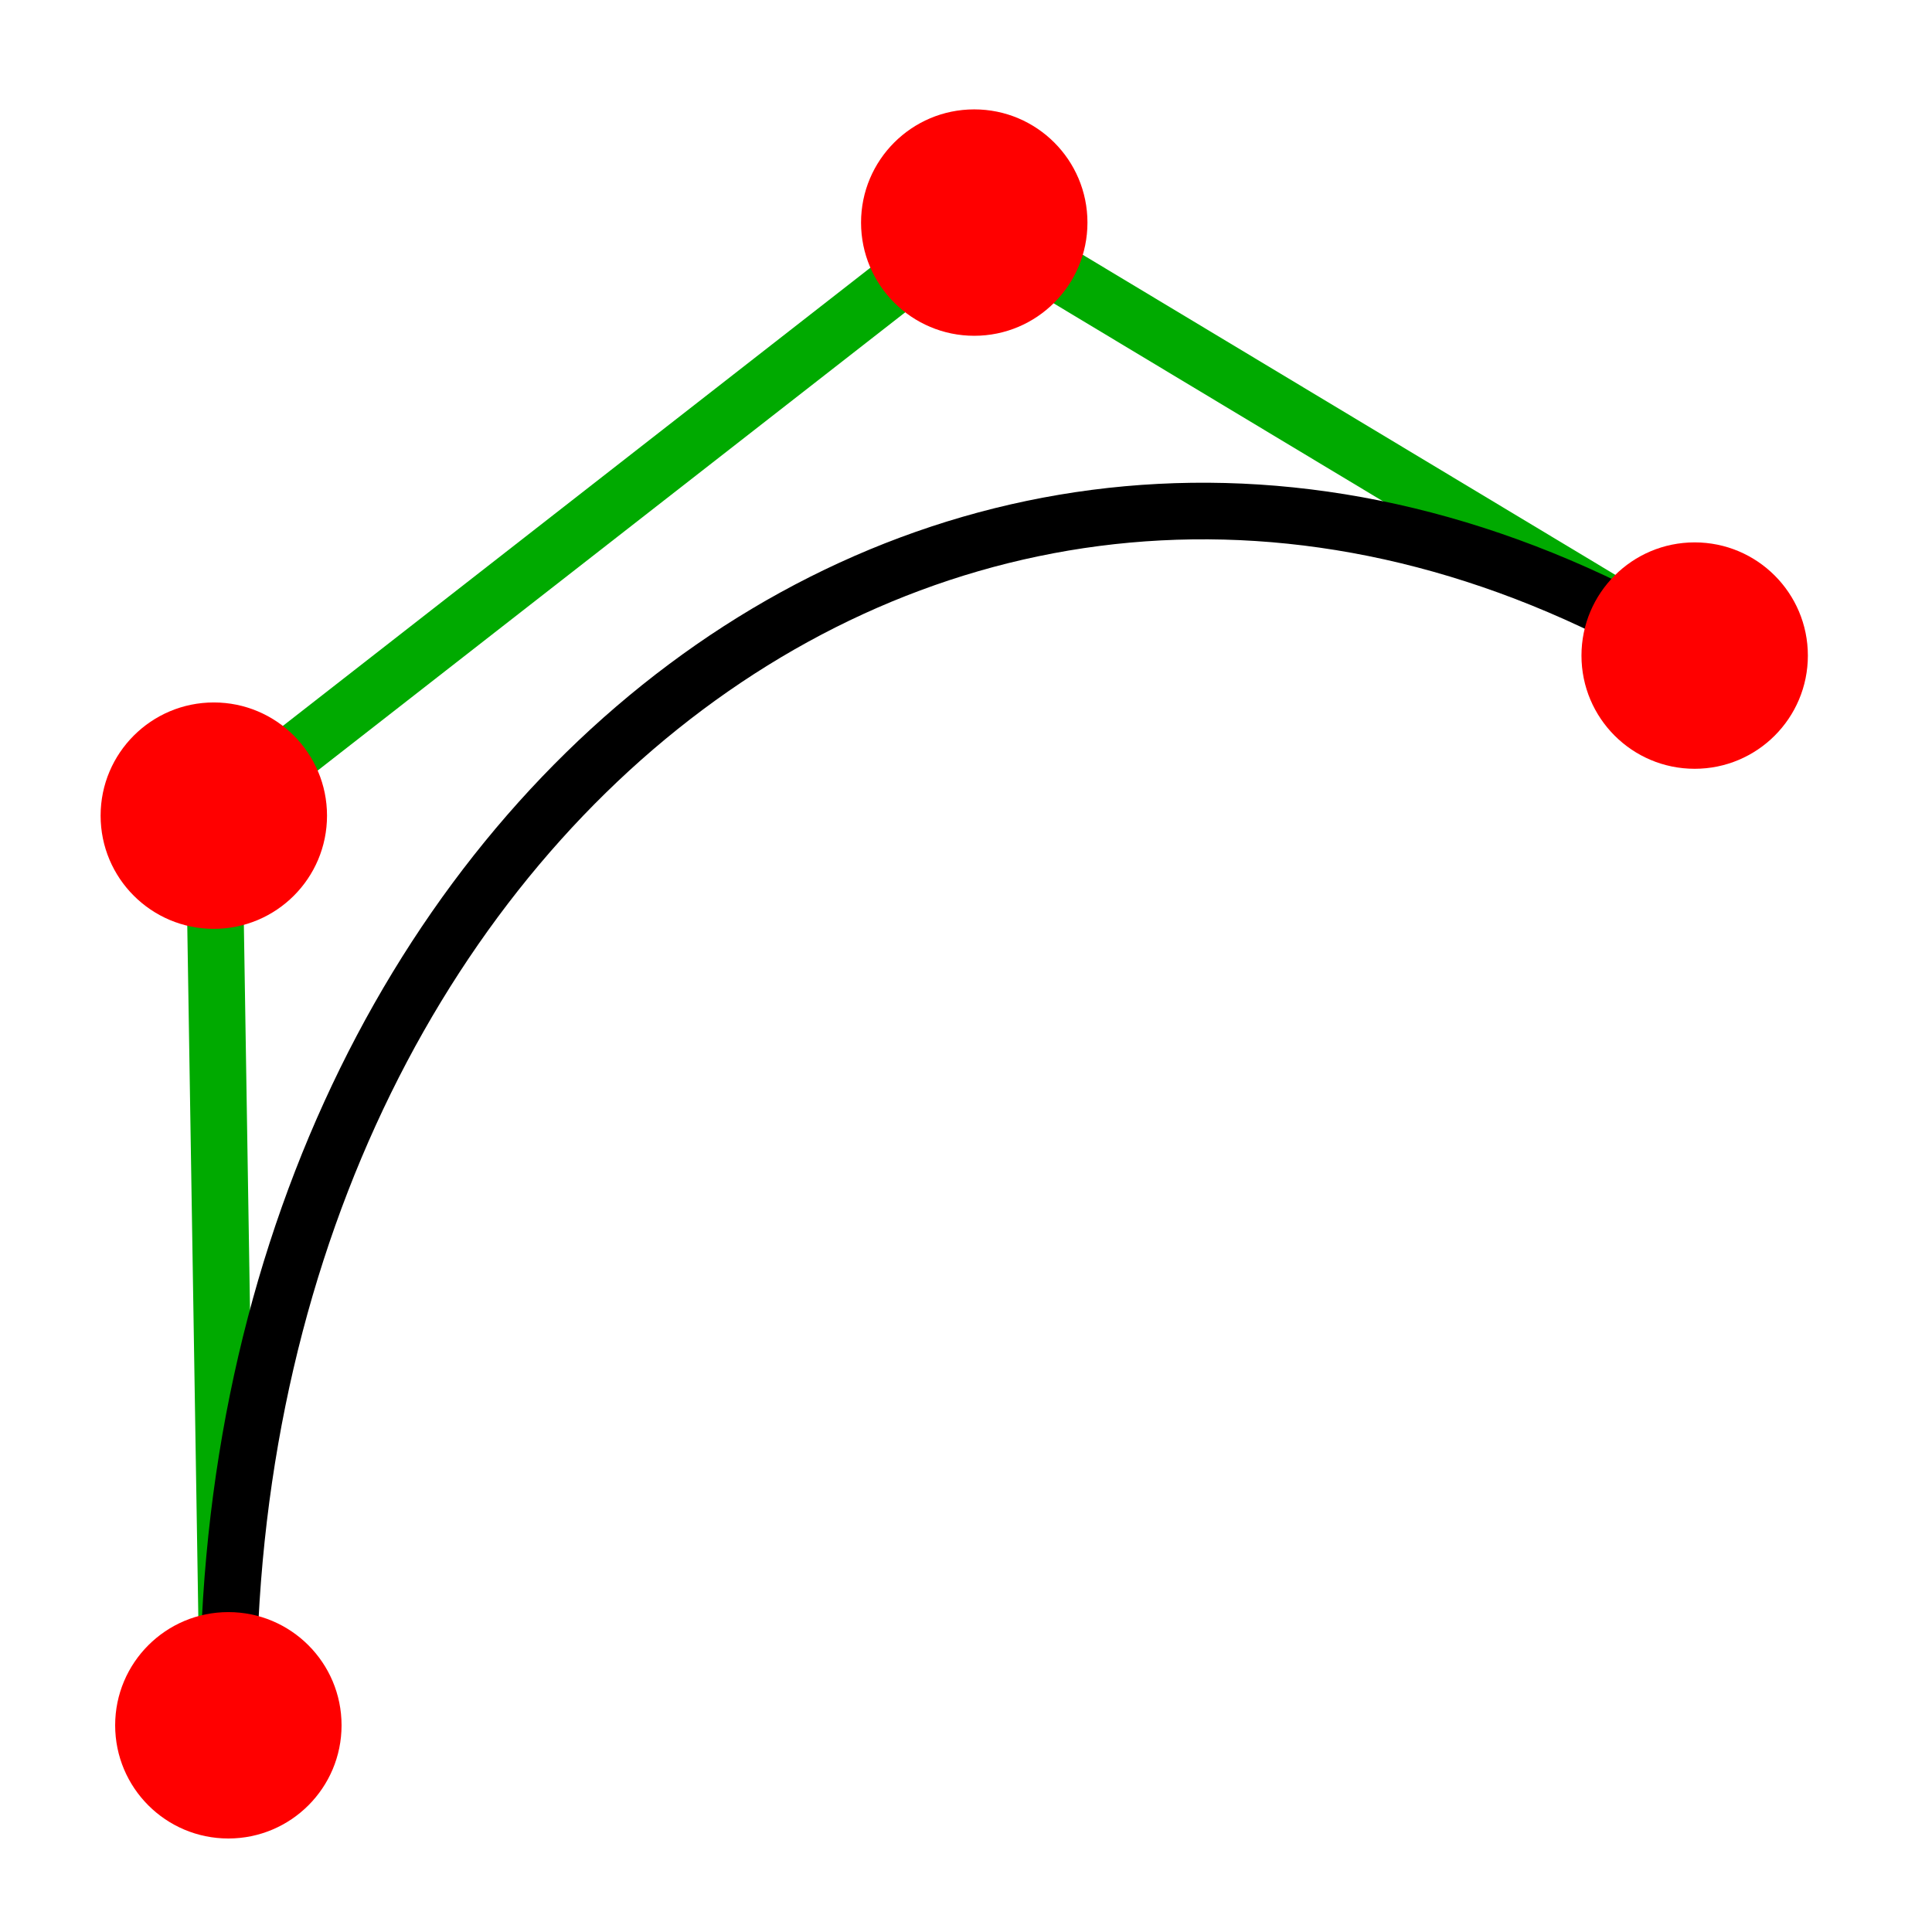
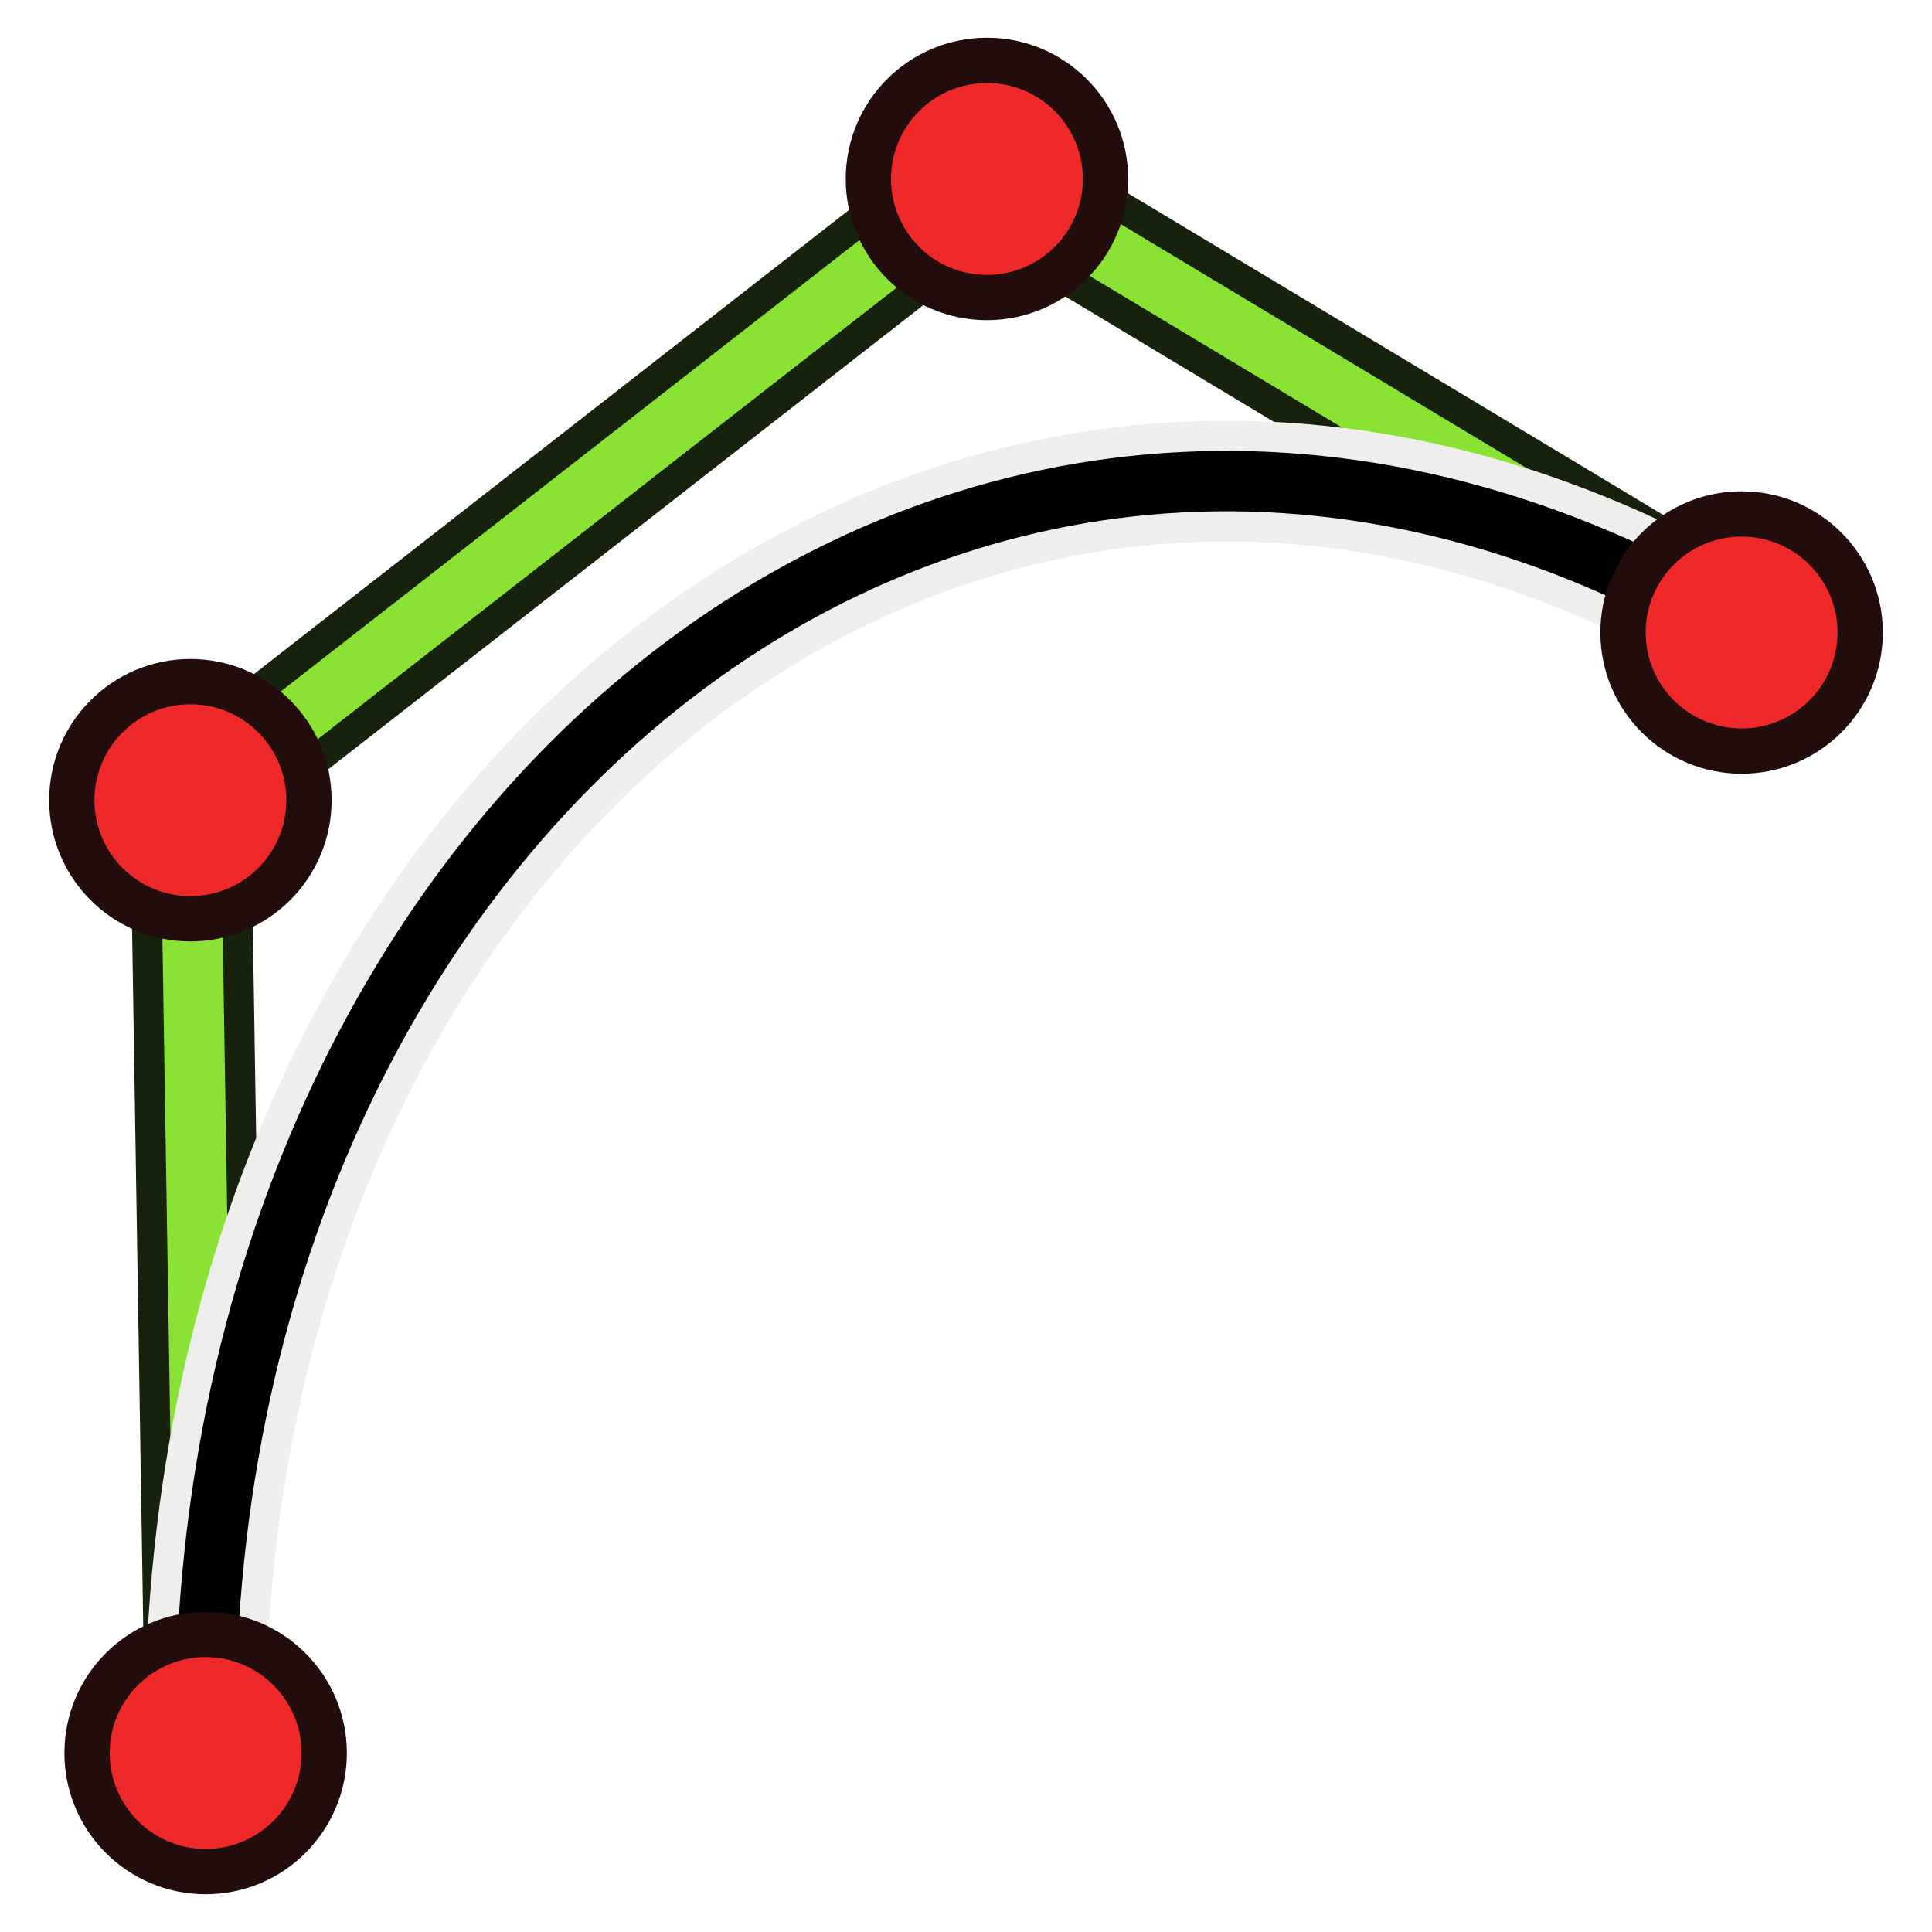
- <svg xmlns="http://www.w3.org/2000/svg" width="68.267" height="68.267" id="svg2963" version="1.1">
-   <defs id="defs2965">
-     <linearGradient id="linearGradient3354">
-       <stop style="stop-color:#2157c7;stop-opacity:1;" offset="0" id="stop3356" />
-       <stop style="stop-color:#6daaff;stop-opacity:1;" offset="1" id="stop3358" />
+ <svg xmlns="http://www.w3.org/2000/svg" width="64" height="64" id="svg2869" version="1.1" viewBox="0 0 64 64">
+   <defs id="defs2871">
+     <linearGradient id="linearGradient5">
+       <stop style="stop-color:#ef2929;stop-opacity:1;" offset="0" id="stop19" />
+       <stop style="stop-color:#ef2929;stop-opacity:0;" offset="1" id="stop20" />
+     </linearGradient>
+     <linearGradient id="swatch18">
+       <stop style="stop-color:#ef2929;stop-opacity:1;" offset="0" id="stop18" />
+     </linearGradient>
+     <linearGradient id="swatch15">
+       <stop style="stop-color:#3d0000;stop-opacity:1;" offset="0" id="stop15" />
+     </linearGradient>
+     <linearGradient id="linearGradient5-1">
+       <stop style="stop-color:#ef2929;stop-opacity:1;" offset="0" id="stop5" />
+       <stop style="stop-color:#ef2929;stop-opacity:0;" offset="1" id="stop6" />
+     </linearGradient>
+     <linearGradient id="linearGradient3836-9">
+       <stop style="stop-color:#a40000;stop-opacity:1" offset="0" id="stop3838-8" />
+       <stop style="stop-color:#ef2929;stop-opacity:1" offset="1" id="stop3840-1" />
    </linearGradient>
  </defs>
-   <g id="layer1">
-     <path style="fill:none;fill-rule:evenodd;stroke:#00aa00;stroke-width:2;stroke-linecap:butt;stroke-linejoin:miter;stroke-opacity:1" d="M 8.069,60.963 7.555,28.821 34.425,7.865 59.881,23.165" id="path20" />
-     <path id="path76" d="M 8.069,60.963 C 7.555,28.821 34.425,7.865 59.881,23.165" style="fill:none;fill-rule:evenodd;stroke:#000000;stroke-width:2;stroke-linecap:butt;stroke-linejoin:miter;stroke-opacity:1" />
-     <circle r="4" cy="60.963" cx="8.069" id="circle40" style="opacity:1;fill:#ff0000;fill-opacity:1;stroke:none;stroke-width:2;stroke-linejoin:round;stroke-miterlimit:4;stroke-dasharray:none" />
-     <circle r="4" cy="28.821" cx="7.555" id="circle42" style="opacity:1;fill:#ff0000;fill-opacity:1;stroke:none;stroke-width:2;stroke-linejoin:round;stroke-miterlimit:4;stroke-dasharray:none" />
-     <circle r="4" cy="7.865" cx="34.425" id="circle44" style="opacity:1;fill:#ff0000;fill-opacity:1;stroke:none;stroke-width:2;stroke-linejoin:round;stroke-miterlimit:4;stroke-dasharray:none" />
-     <circle r="4" cy="23.165" cx="59.881" id="circle46" style="opacity:1;fill:#ff0000;fill-opacity:1;stroke:none;stroke-width:2;stroke-linejoin:round;stroke-miterlimit:4;stroke-dasharray:none" />
+   <g id="layer3" style="display:inline">
+     <g id="layer1">
+       <path style="fill:none;fill-rule:evenodd;stroke:#17220c;stroke-width:4;stroke-linecap:round;stroke-linejoin:round;stroke-opacity:1;stroke-dasharray:none" d="M 6.812,58.072 6.307,26.508 32.694,5.928 57.693,20.953" id="path9" />
+       <path style="fill:none;fill-rule:evenodd;stroke:#8ae234;stroke-width:2;stroke-linecap:butt;stroke-linejoin:miter;stroke-opacity:1" d="M 6.812,58.072 6.307,26.508 32.694,5.928 57.693,20.953" id="path20" />
+       <path id="path10" d="M 6.812,58.072 C 6.307,26.508 32.694,5.928 57.693,20.953" style="fill:none;fill-rule:evenodd;stroke:#eeeeec;stroke-width:4;stroke-linecap:round;stroke-linejoin:round;stroke-opacity:1;stroke-dasharray:none" />
+       <path id="path76" d="M 6.812,58.072 C 6.307,26.508 32.694,5.928 57.693,20.953" style="fill:none;fill-rule:evenodd;stroke:#000000;stroke-width:2;stroke-linecap:butt;stroke-linejoin:miter;stroke-opacity:1" />
+       <circle r="3.928" cy="58.072" cx="6.812" id="circle40" style="fill:#ef2929;fill-opacity:1;stroke:#220c0c;stroke-width:1.5;stroke-linejoin:round;stroke-miterlimit:4;stroke-dasharray:none;stroke-opacity:1" />
+       <circle r="3.928" cy="26.508" cx="6.307" id="circle42" style="fill:#ef2929;fill-opacity:1;stroke:#220c0c;stroke-width:1.5;stroke-linejoin:round;stroke-miterlimit:4;stroke-dasharray:none;stroke-opacity:1" />
+       <circle r="3.928" cy="5.928" cx="32.694" id="circle44" style="fill:#ef2929;fill-opacity:1;stroke:#220c0c;stroke-width:1.5;stroke-linejoin:round;stroke-miterlimit:4;stroke-dasharray:none;stroke-opacity:1" />
+       <circle r="3.928" cy="20.953" cx="57.693" id="circle46" style="fill:#ef2929;fill-opacity:1;stroke:#220c0c;stroke-width:1.5;stroke-linejoin:round;stroke-miterlimit:4;stroke-dasharray:none;stroke-opacity:1" />
+     </g>
  </g>
</svg>
